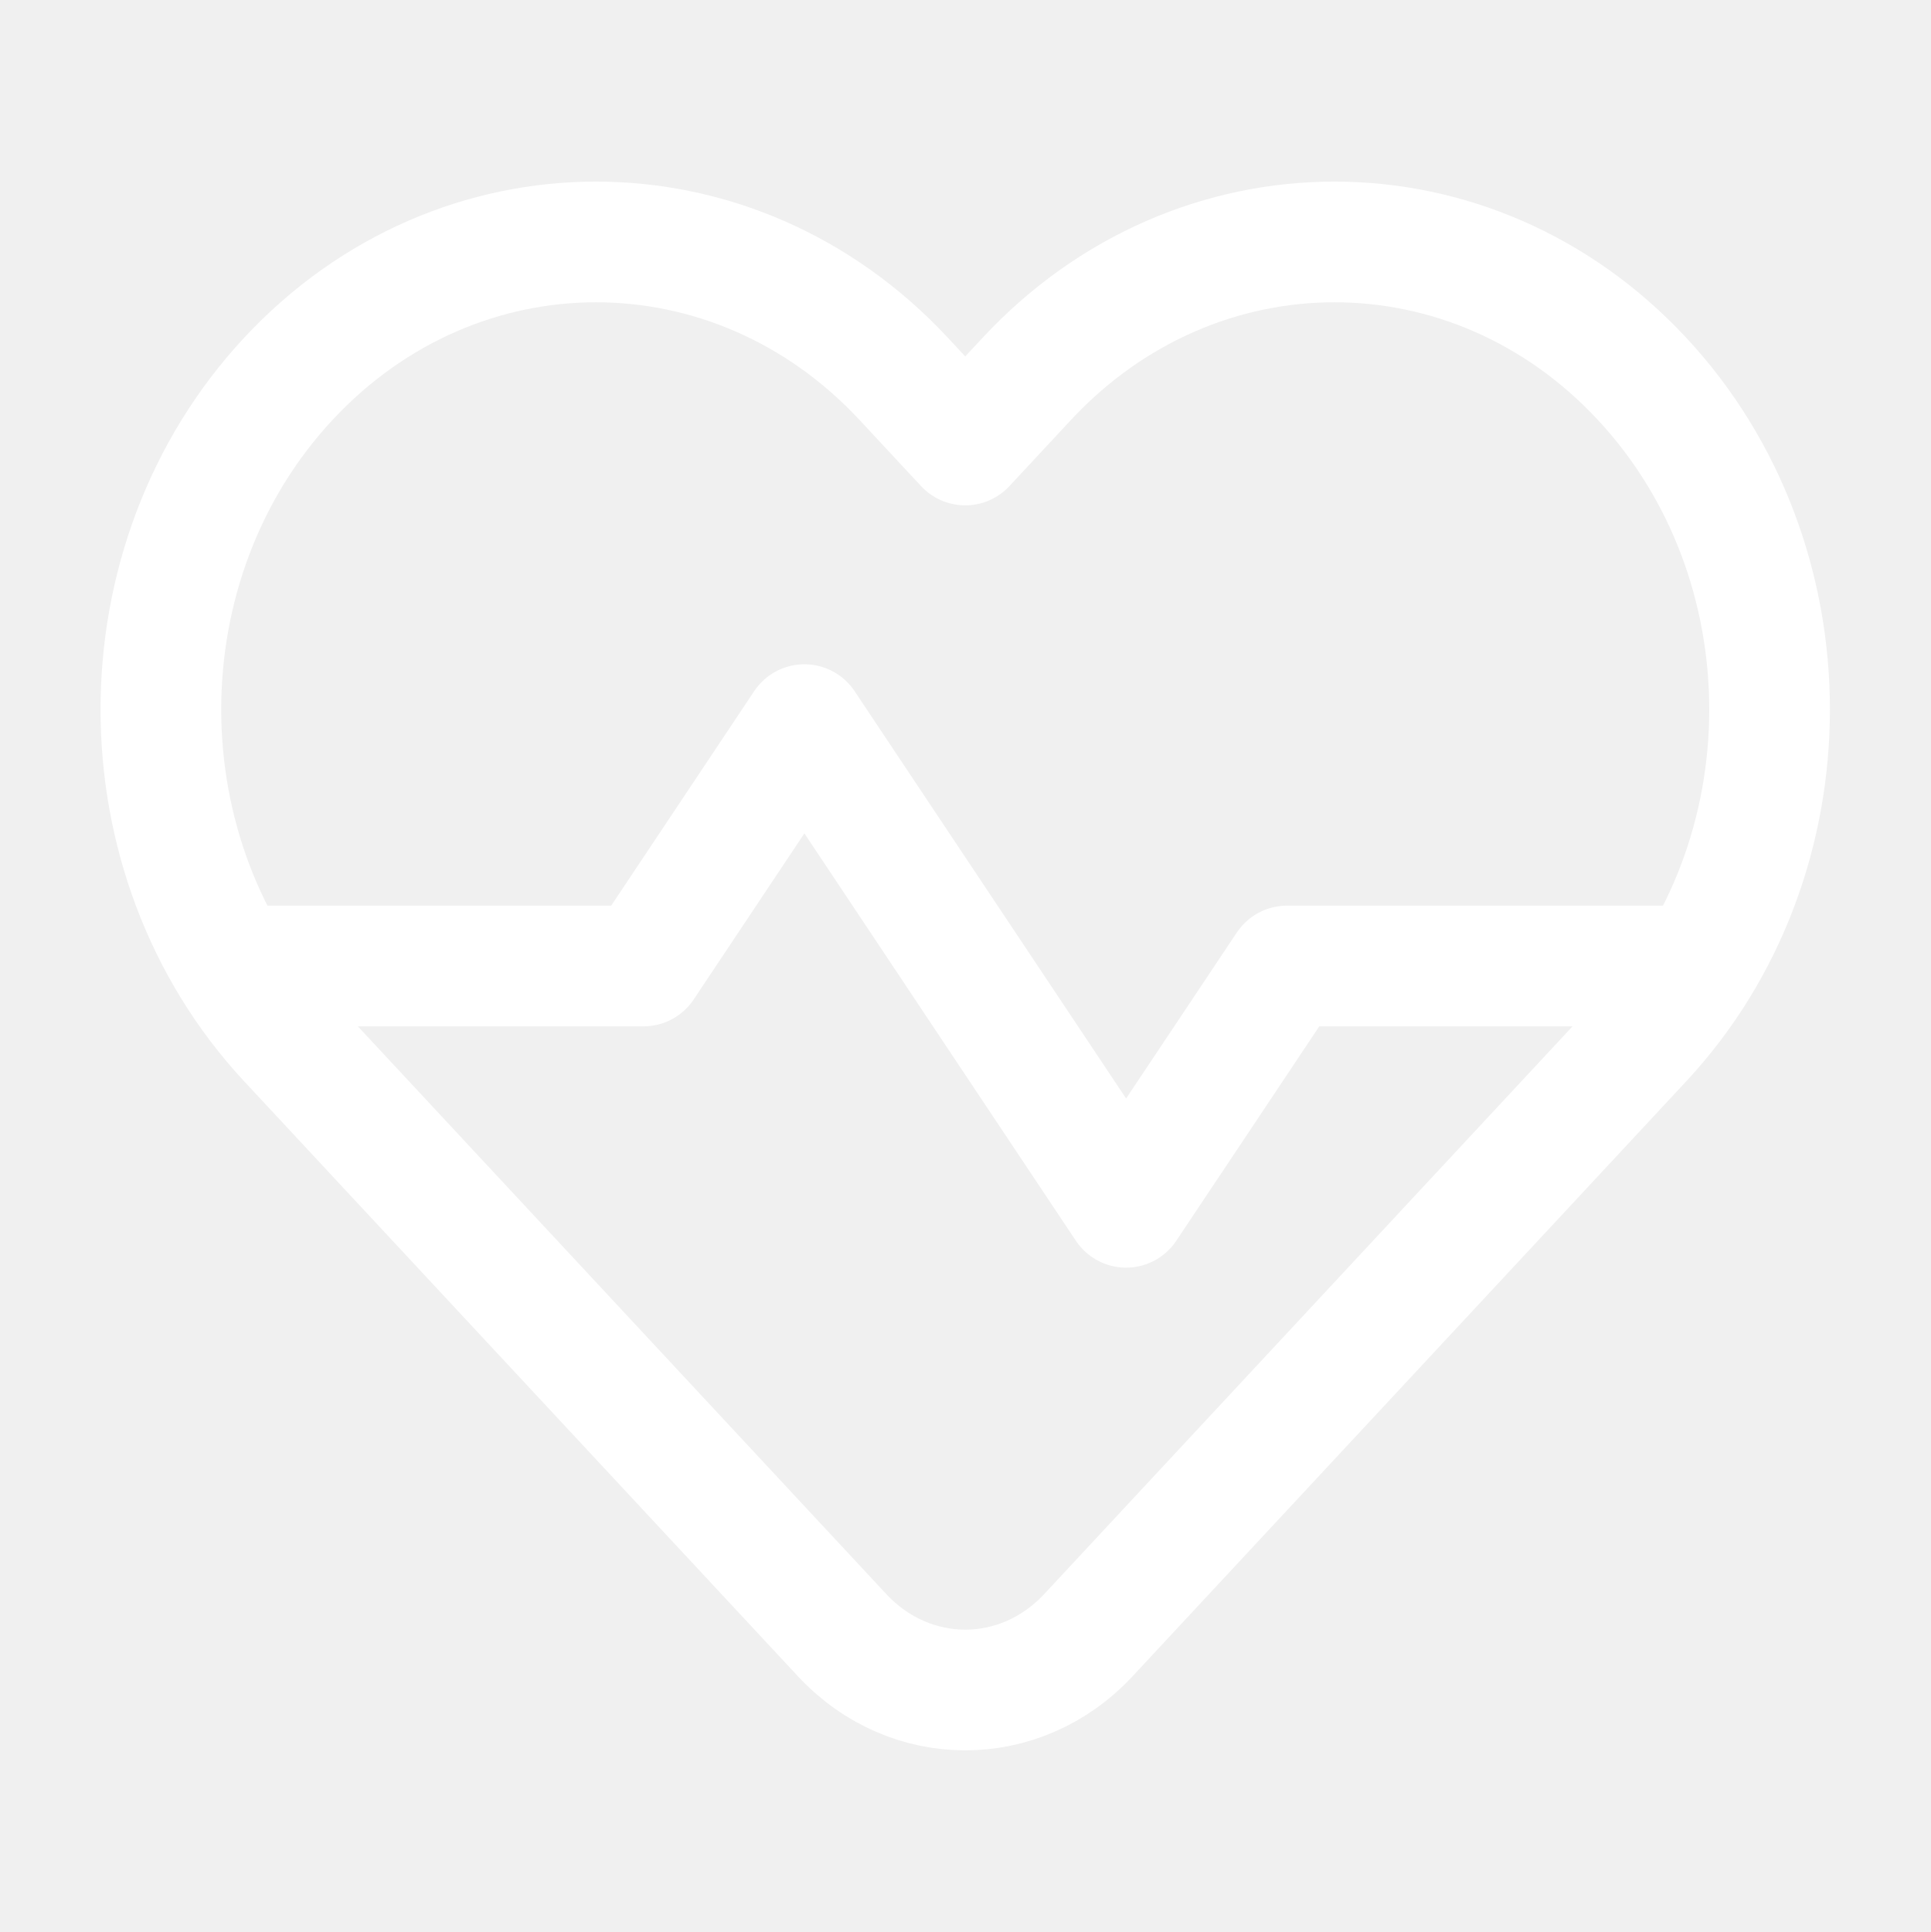
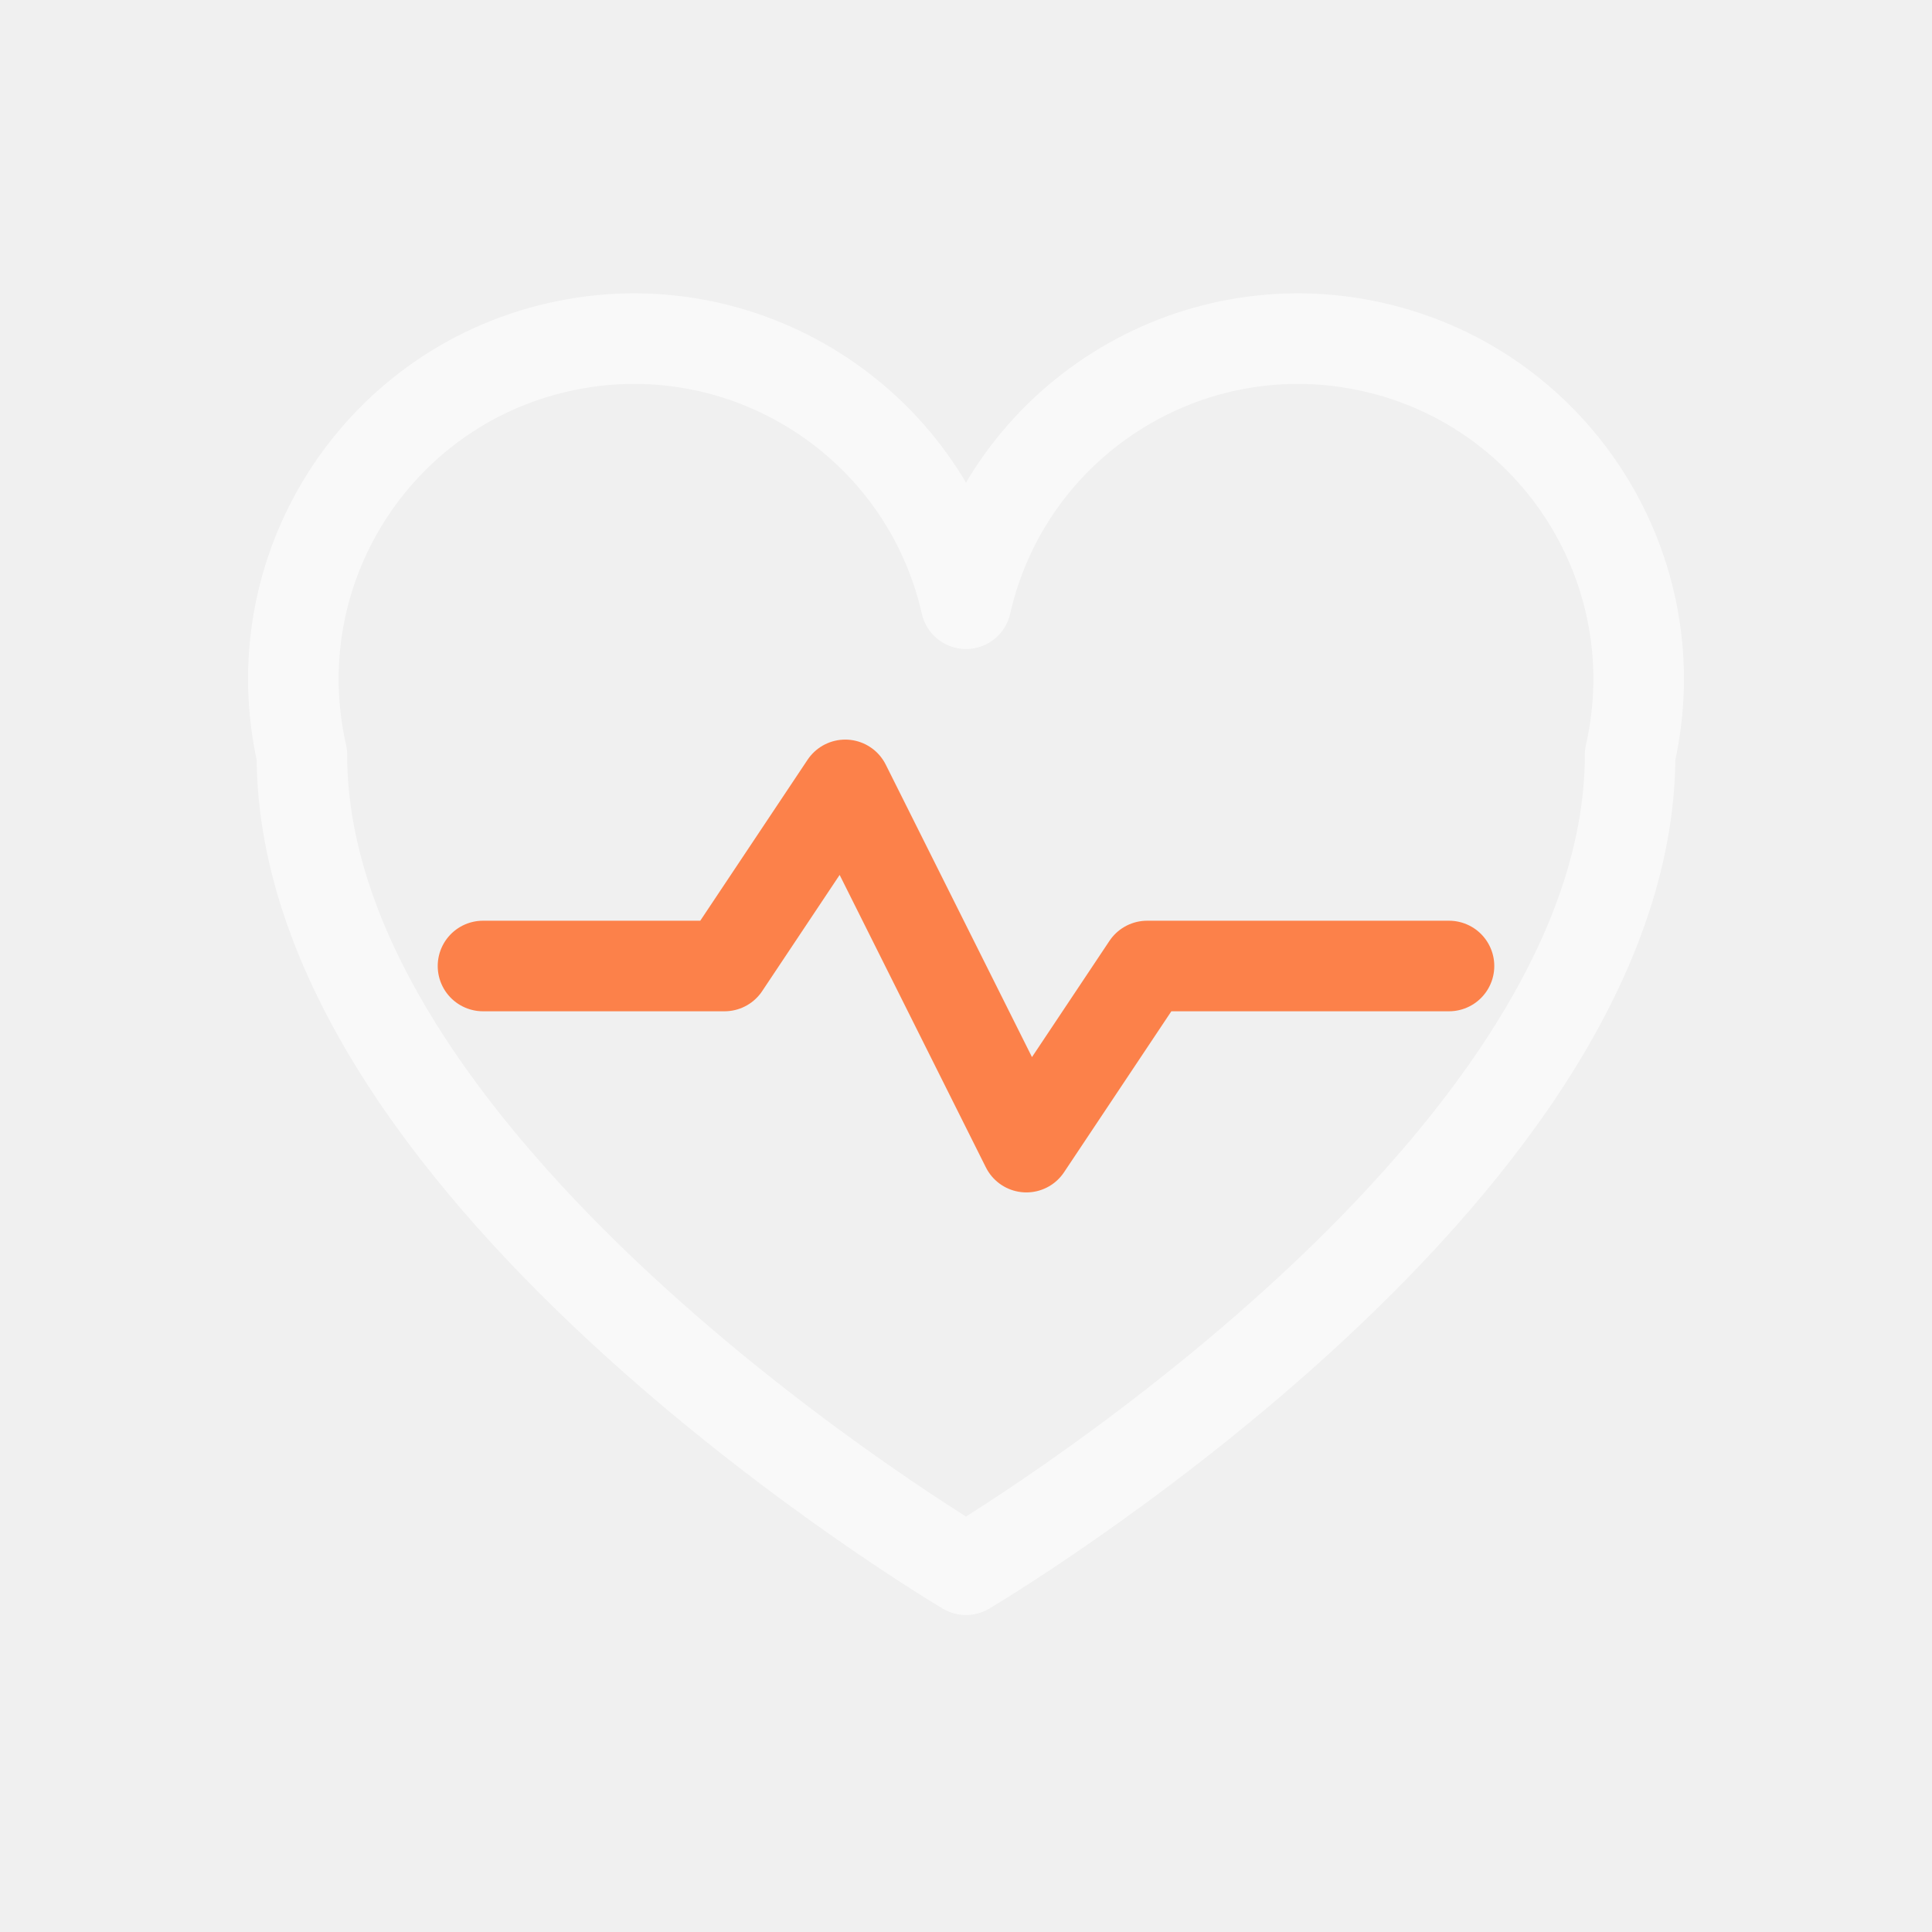
- <svg xmlns="http://www.w3.org/2000/svg" preserveAspectRatio="none" overflow="visible" style="display: block;" width="23.98" height="23.996" viewBox="0 0 23.98 23.996" fill="none">
-   <g id="SVG">
-     <path id="Vector" d="M2.998 11.998H7.993L9.992 9L13.988 14.995L15.987 11.998H20.983M11.99 5.527L12.754 4.706C14.865 2.438 18.288 2.438 20.398 4.706C22.509 6.974 22.509 10.651 20.398 12.919L13.519 20.31C12.674 21.217 11.306 21.217 10.461 20.31L3.581 12.919C1.471 10.651 1.471 6.974 3.581 4.706C5.692 2.438 9.115 2.438 11.226 4.706L11.99 5.527Z" stroke-width="1.499" stroke-linecap="round" stroke-linejoin="round" stroke="white" />
-   </g>
+ <svg xmlns="http://www.w3.org/2000/svg" width="32" height="32" viewBox="0 0 32 32" fill="none" stroke-linecap="round" stroke-linejoin="round">
+   <path d="M16 26S5 19.5 5 12.5A5.5 5.5 0 0 1 16 10a5.5 5.5 0 0 1 11 2.5C27 19.5 16 26 16 26z" stroke="#FFFFFF" stroke-opacity="0.6" stroke-width="1.5" />
+   <path d="M8 16h4l2-3 3 6 2-3h5" stroke="#FC814A" stroke-width="1.5" />
</svg>
